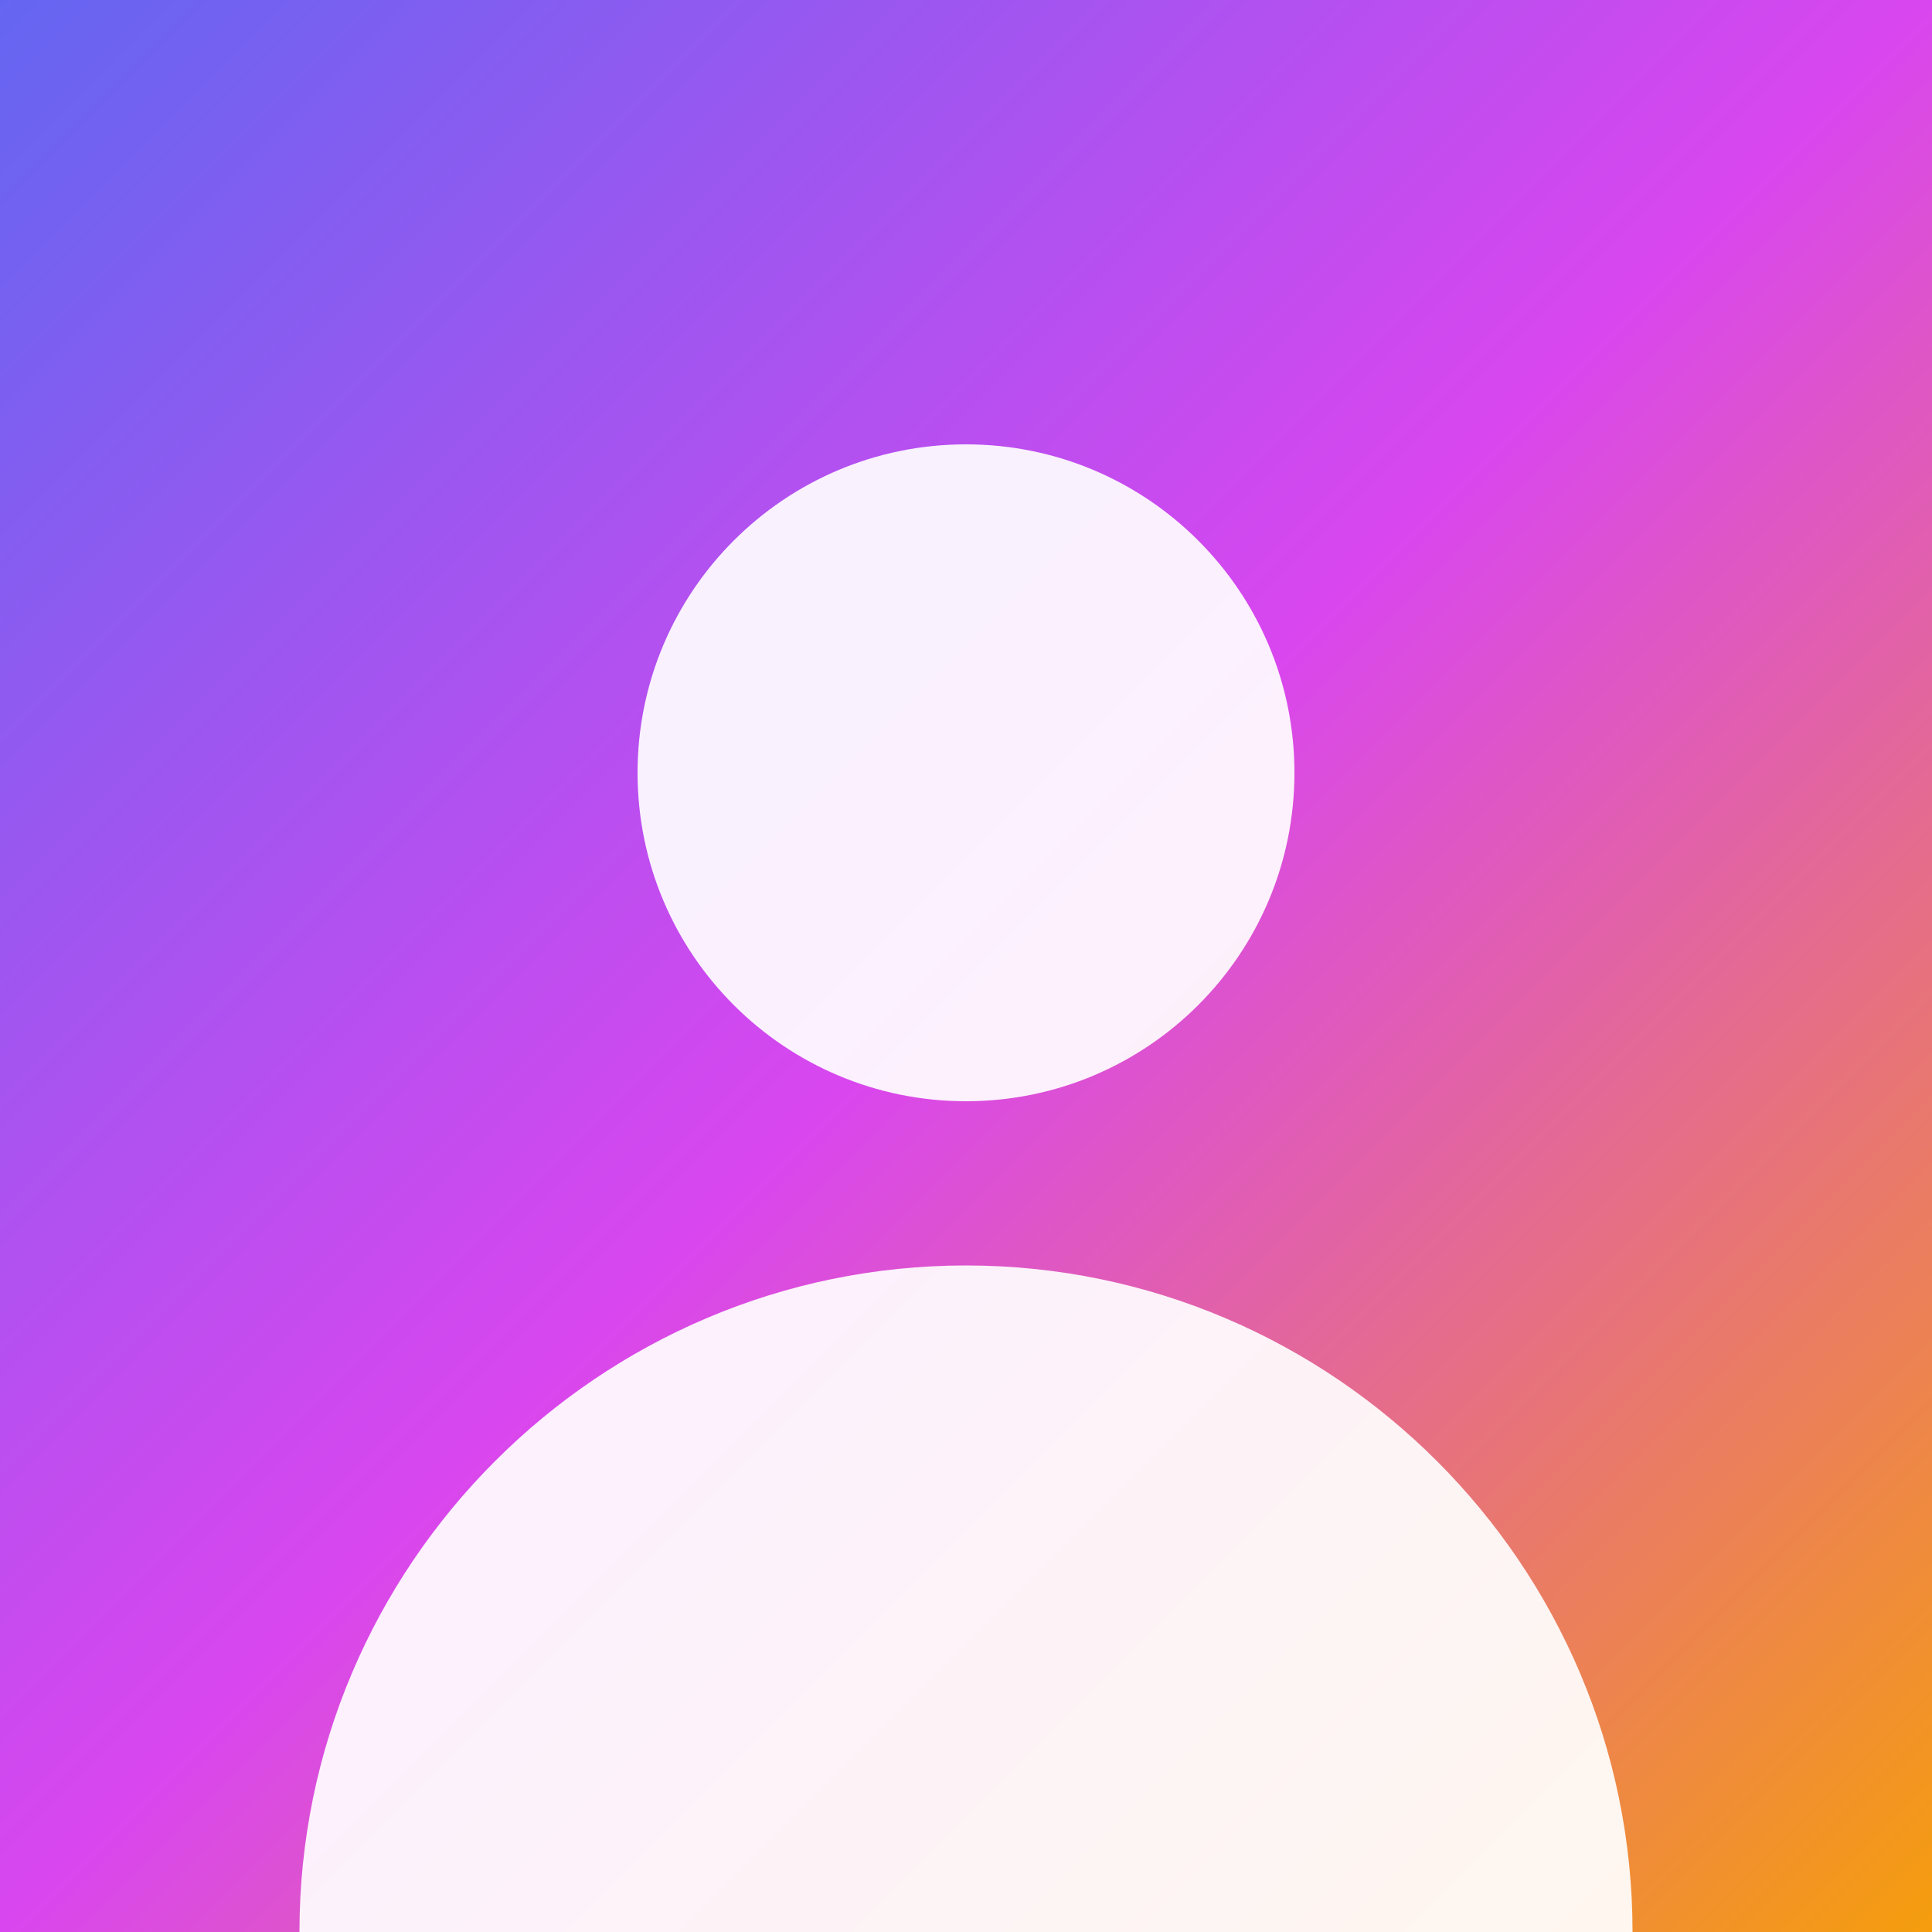
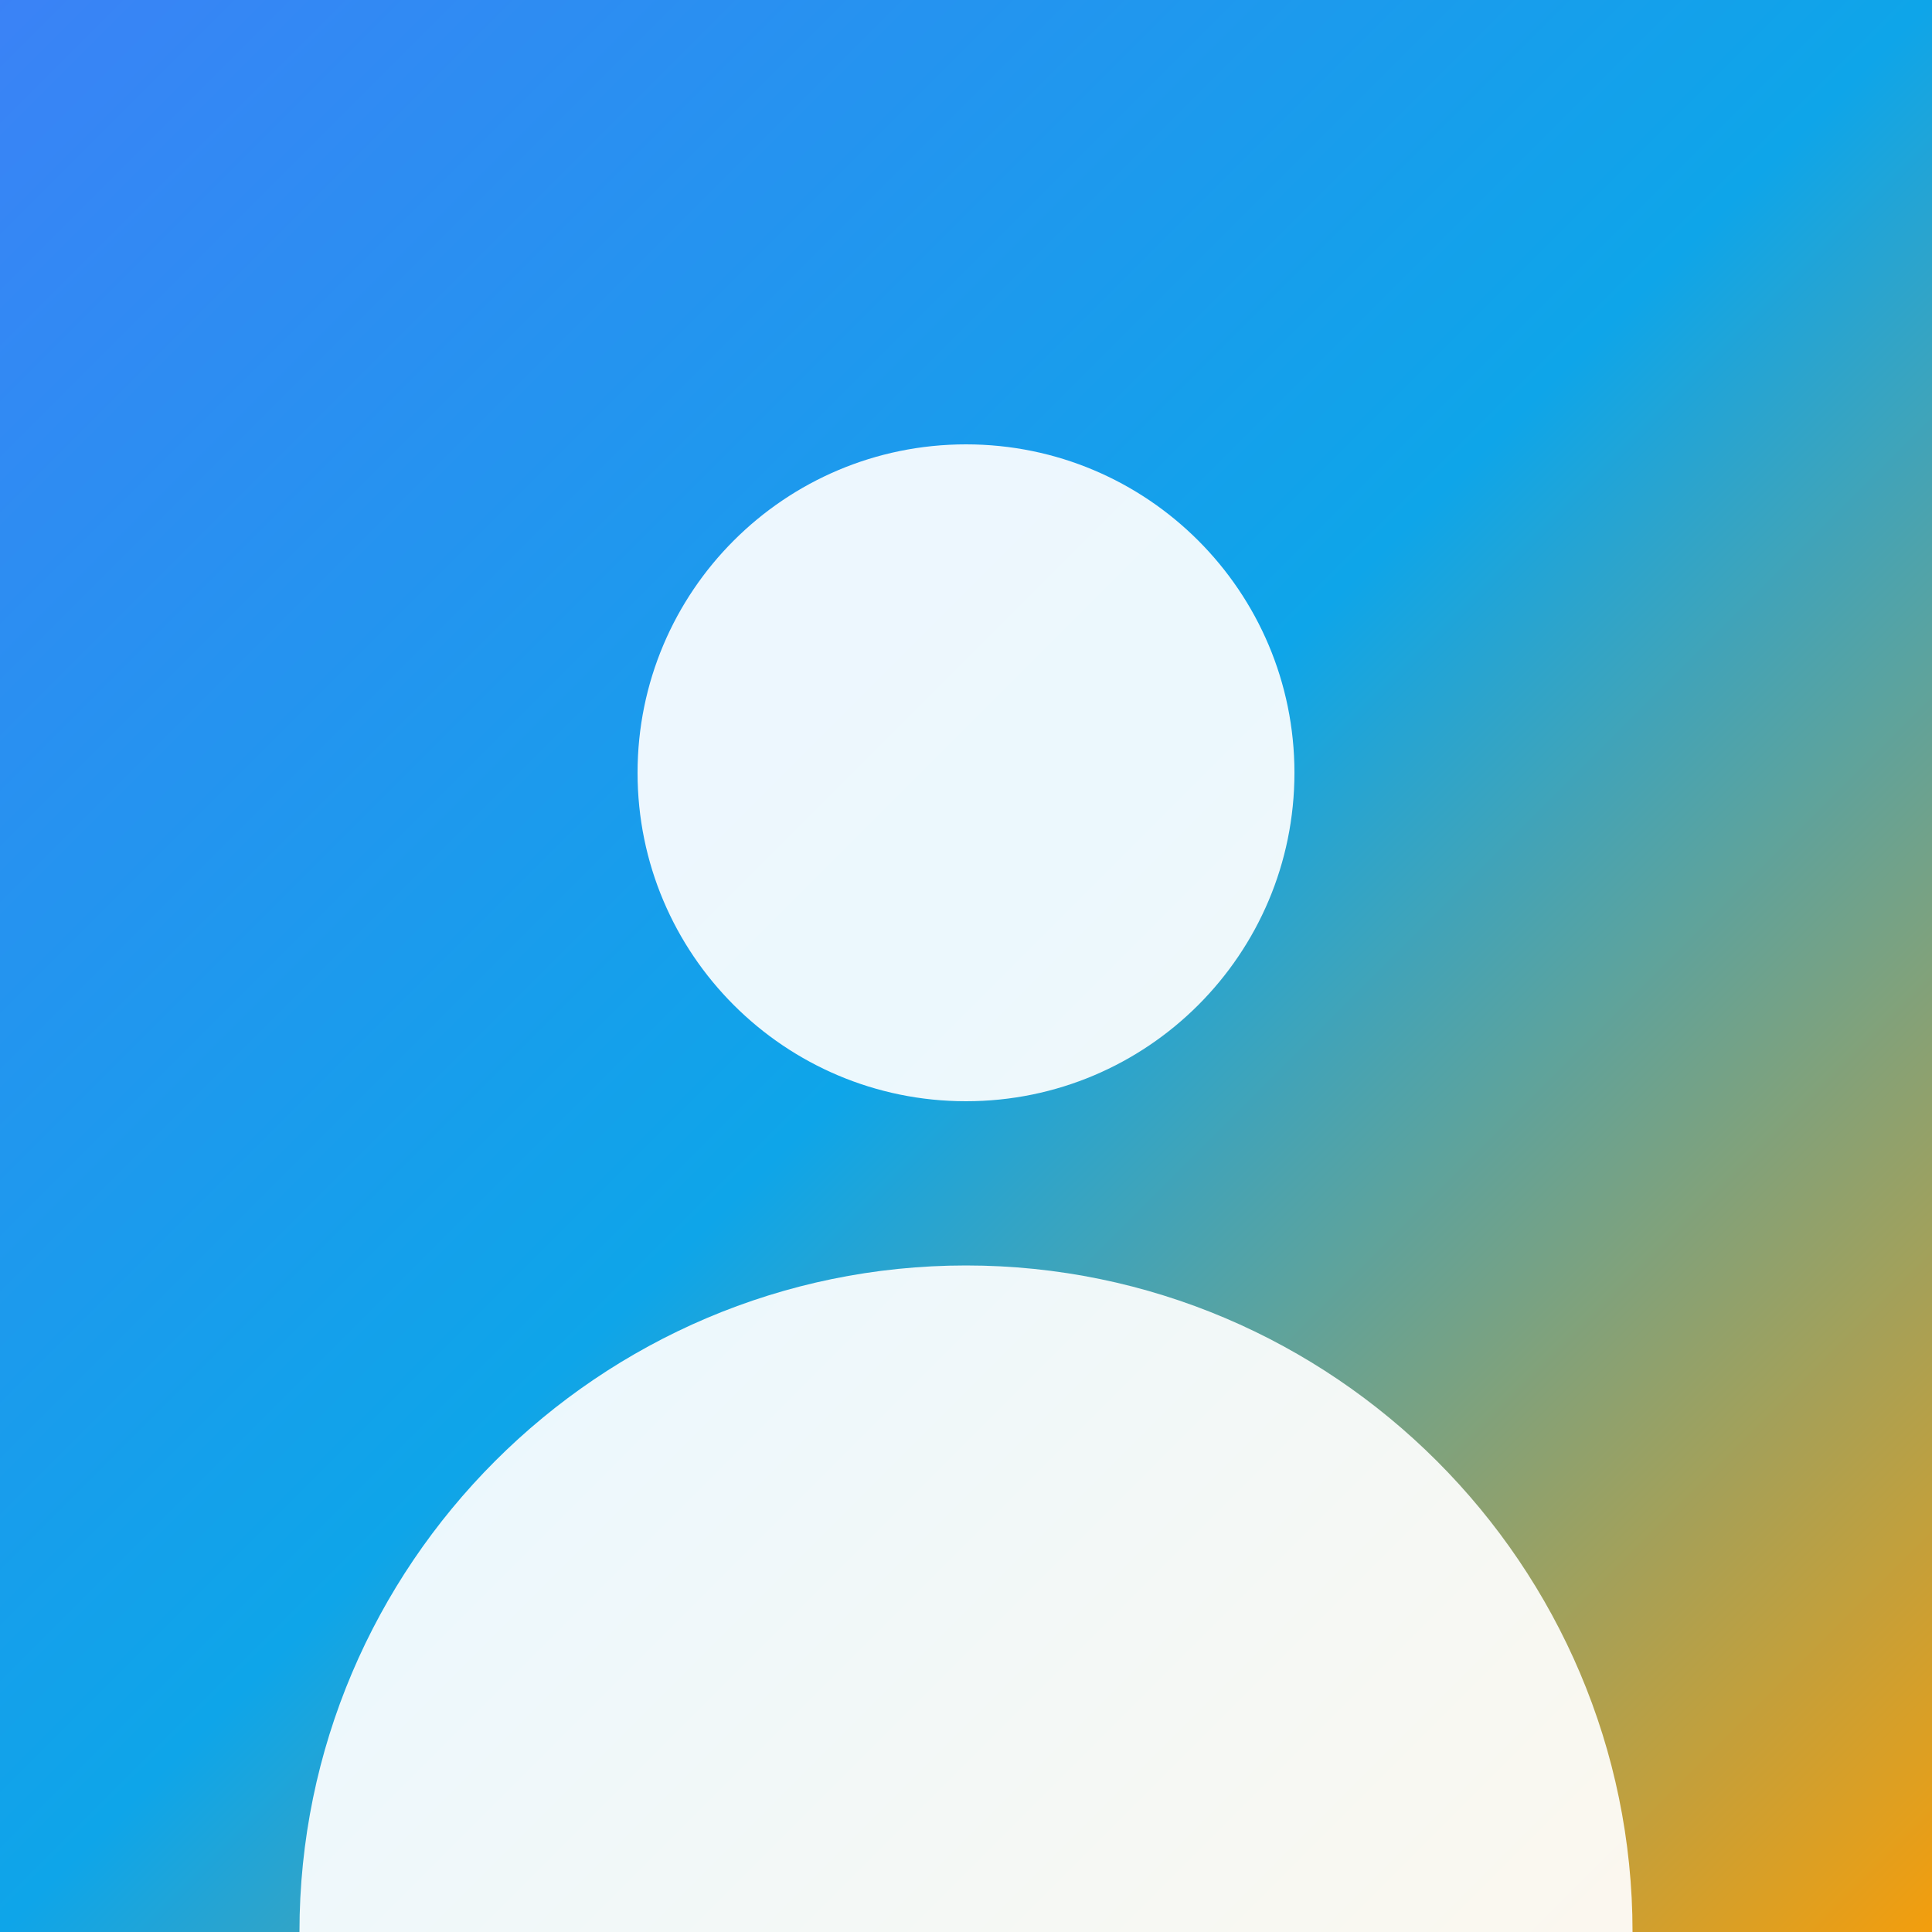
<svg xmlns="http://www.w3.org/2000/svg" viewBox="0 0 400 400">
  <defs>
    <linearGradient id="g" x1="0" y1="0" x2="1" y2="1">
-       <stop offset="0%" stop-color="#6366f1" />
-       <stop offset="50%" stop-color="#d946ef" />
+       <stop offset="0%" stop-color="#3b82f6" />
+       <stop offset="50%" stop-color="#0ea5e9" />
      <stop offset="100%" stop-color="#f59e0b" />
    </linearGradient>
  </defs>
  <rect width="400" height="400" fill="url(#g)" />
  <circle cx="200" cy="160" r="68" fill="rgba(255,255,255,0.92)" />
  <path d="M62 400c0-76 62-138 138-138s138 62 138 138z" fill="rgba(255,255,255,0.92)" />
</svg>
